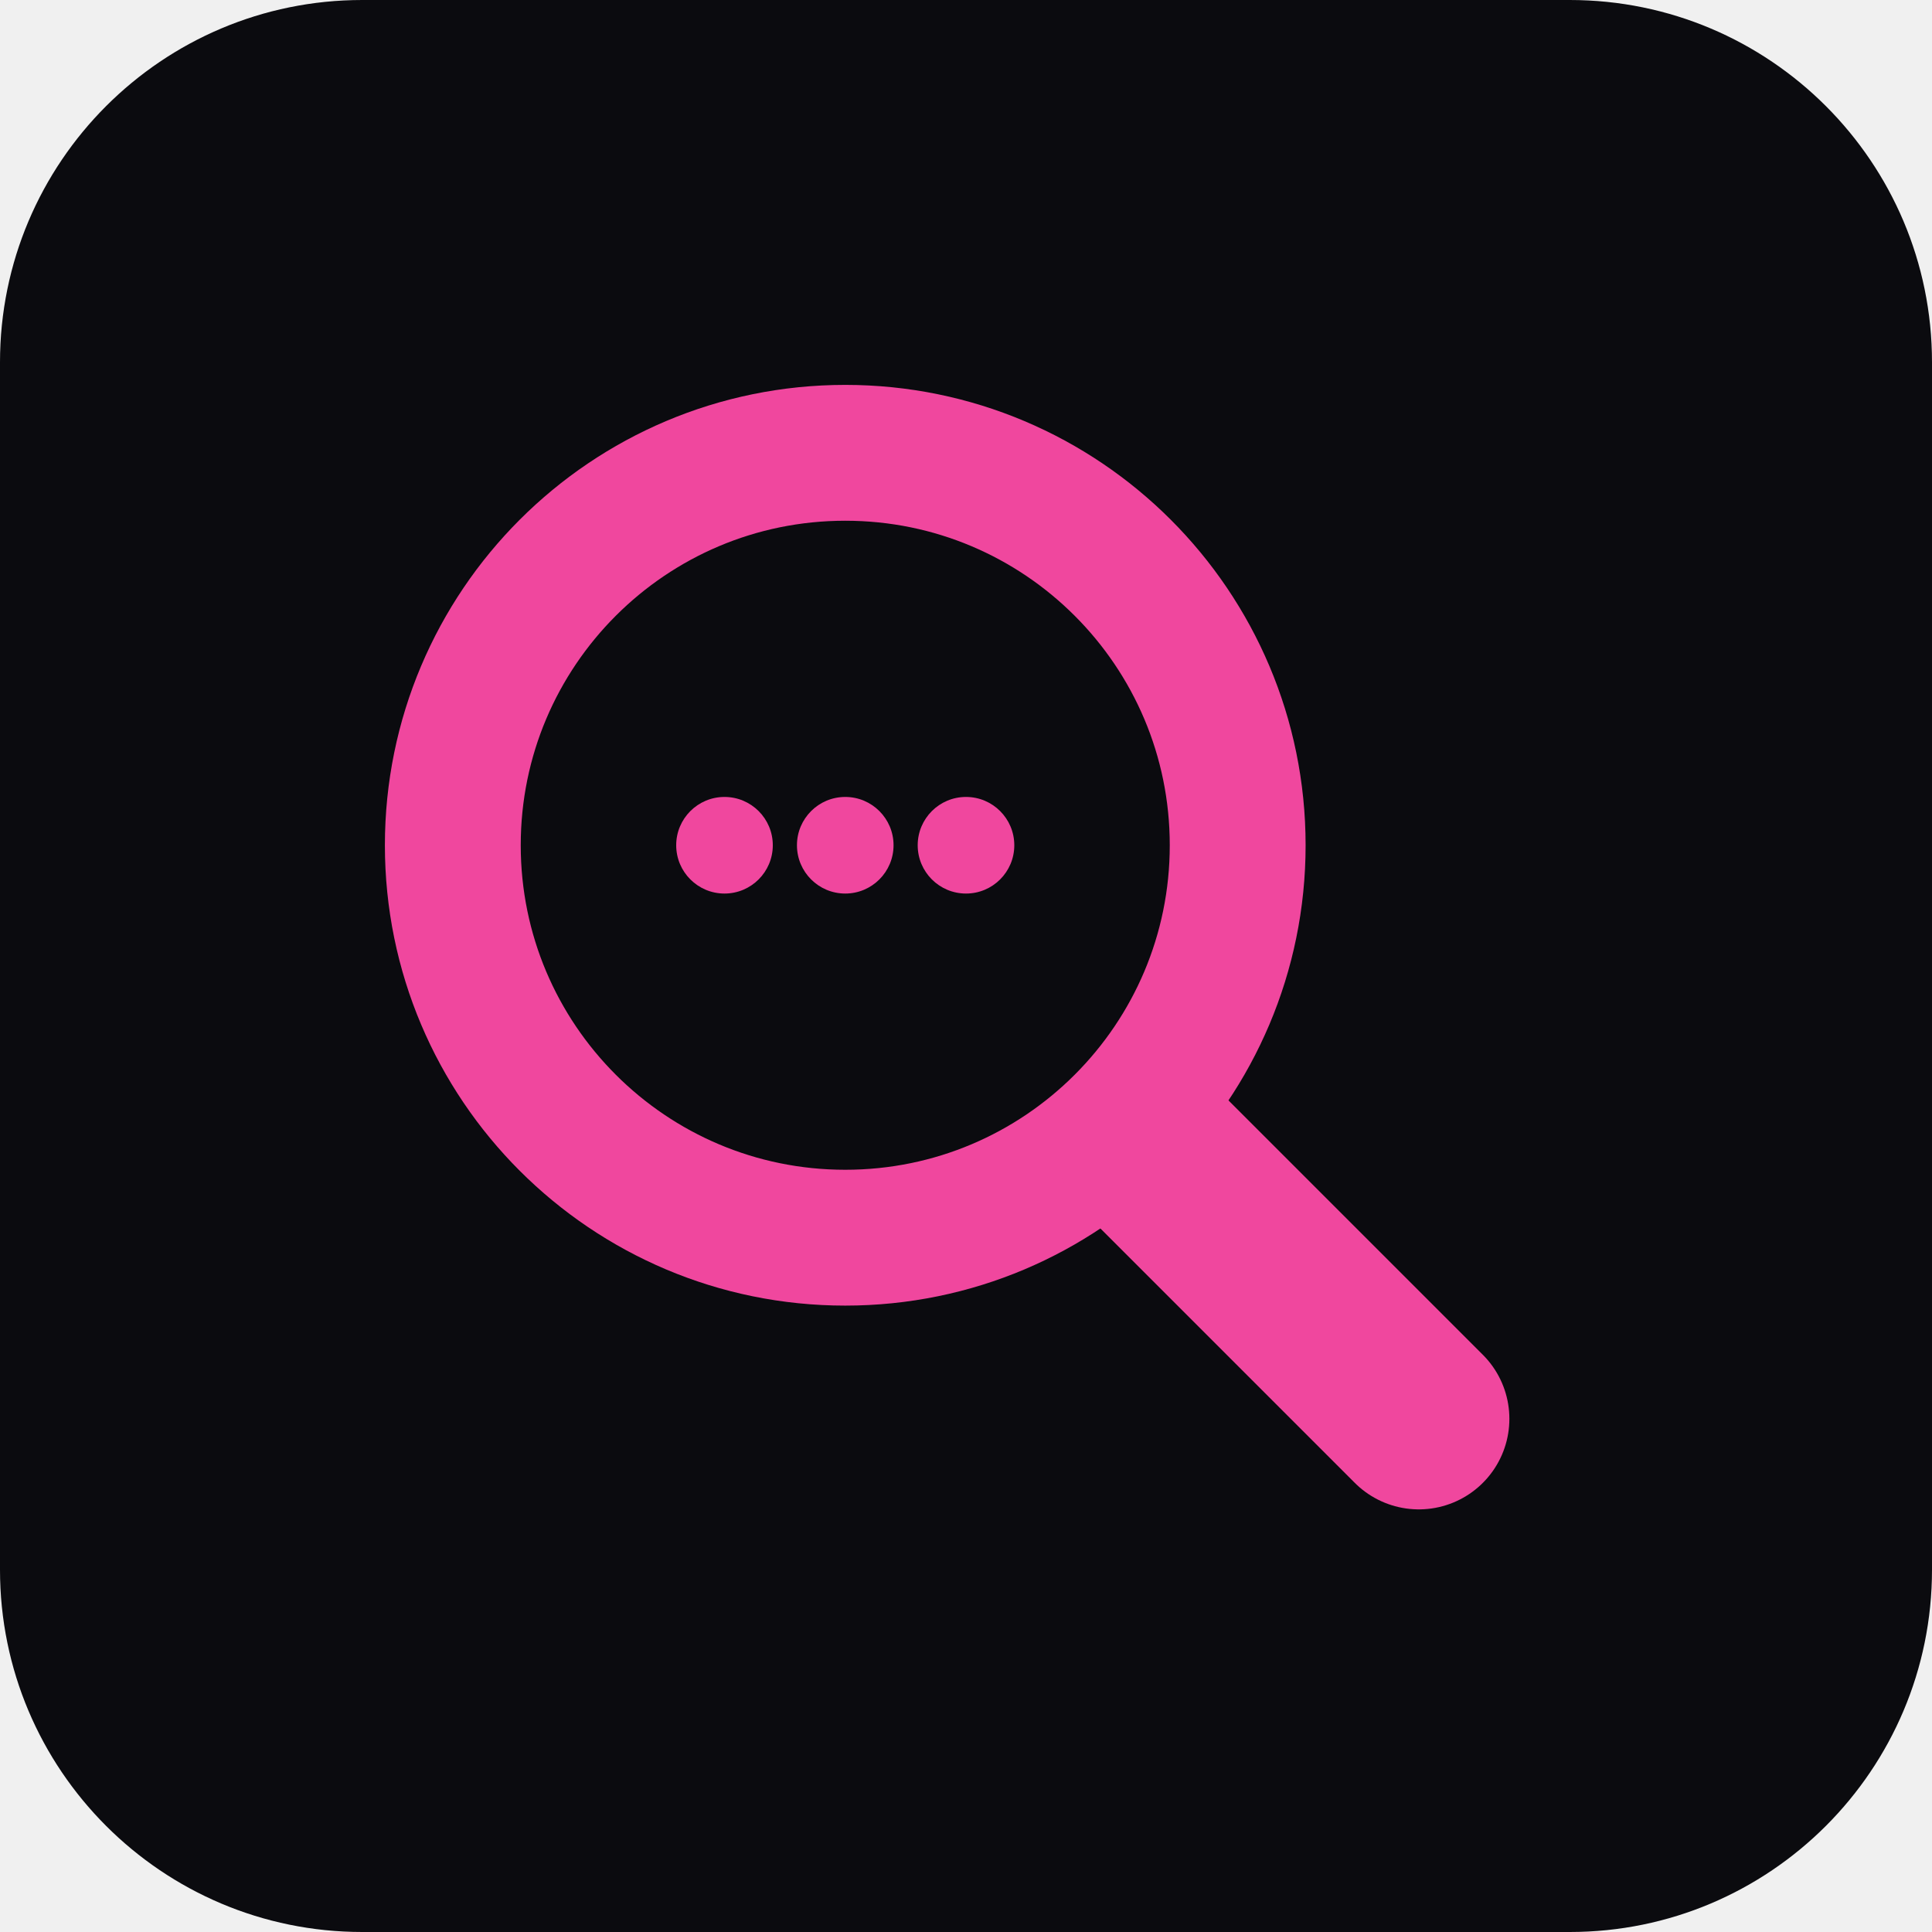
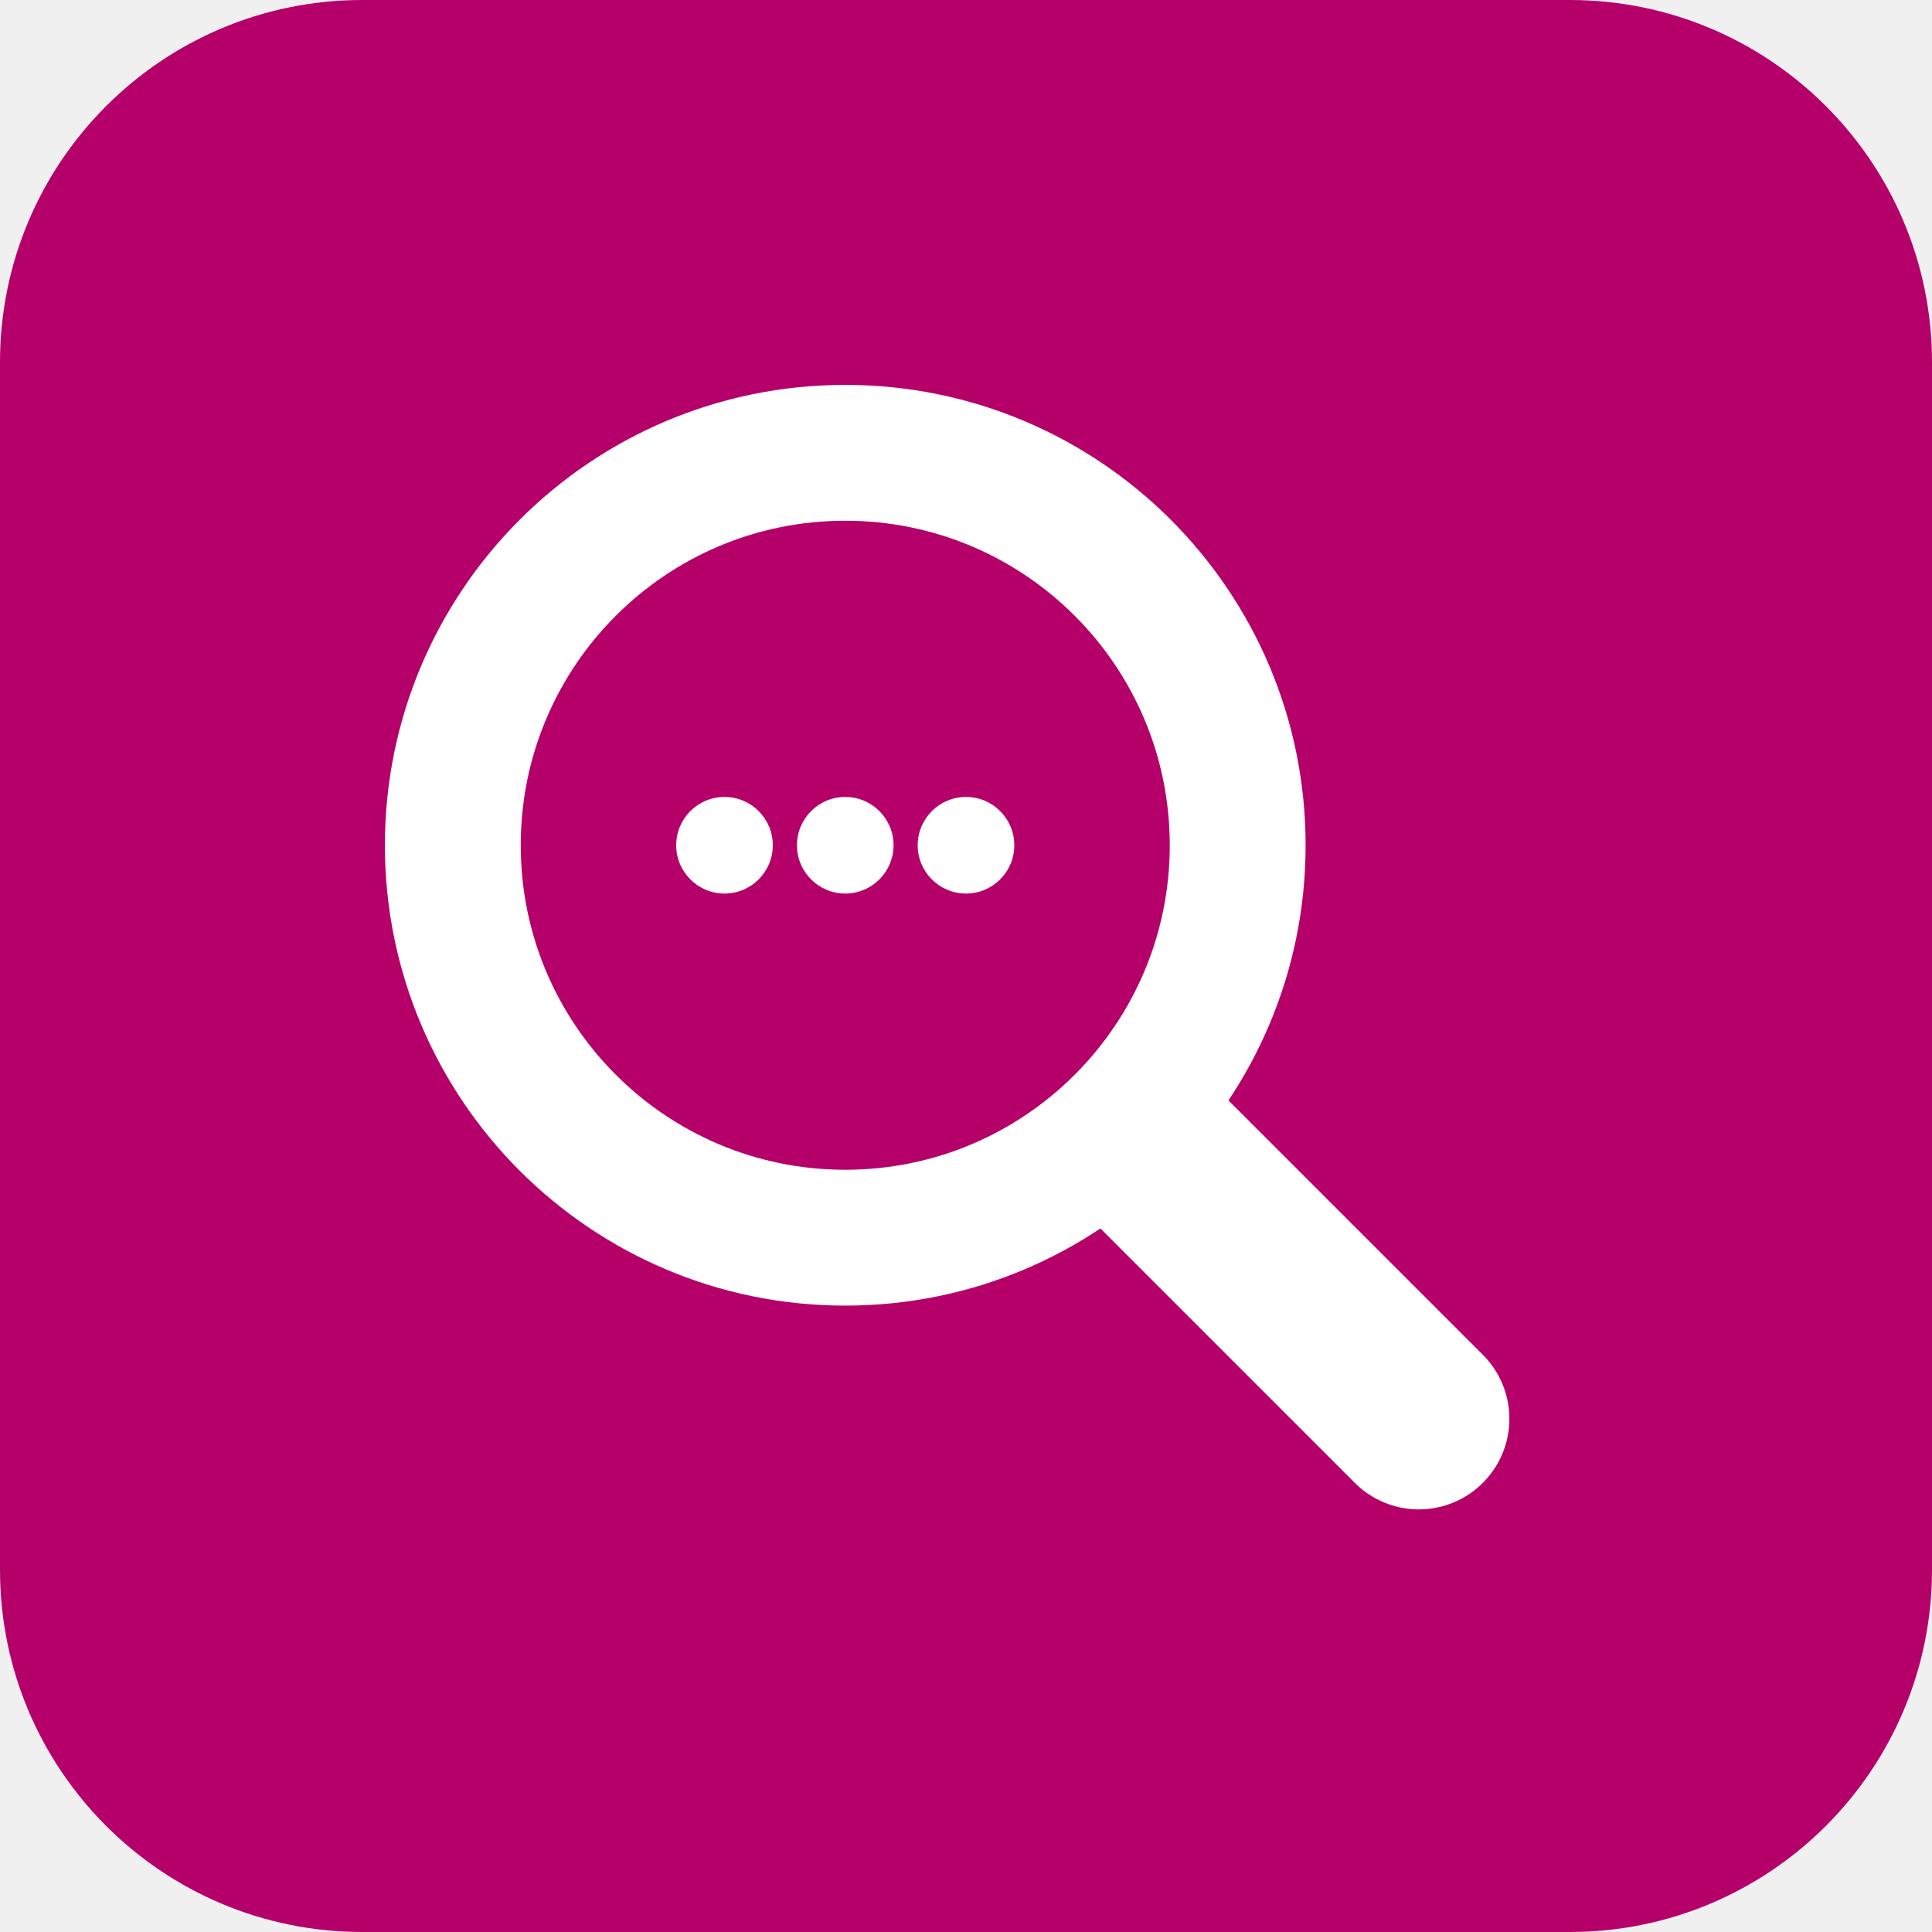
<svg xmlns="http://www.w3.org/2000/svg" viewBox="0 0 64 64">
-   <rect width="64" height="64" rx="12" fill="#0B0B0F" />
-   <circle cx="28" cy="28" r="13" fill="none" stroke="#F0479E" stroke-width="4.5" />
-   <path d="M38 38l9 9" stroke="#F0479E" stroke-width="6" stroke-linecap="round" />
-   <g fill="#F0479E">
+   <rect width="64" height="64" rx="12" fill="#B5006A" />
+   <circle cx="28" cy="28" r="13" fill="none" stroke="#fff" stroke-width="4.5" />
+   <path d="M38 38l9 9" stroke="#fff" stroke-width="6" stroke-linecap="round" />
+   <g fill="#fff">
    <circle cx="24" cy="28" r="1.6" />
    <circle cx="28" cy="28" r="1.6" />
    <circle cx="32" cy="28" r="1.6" />
  </g>
</svg>
